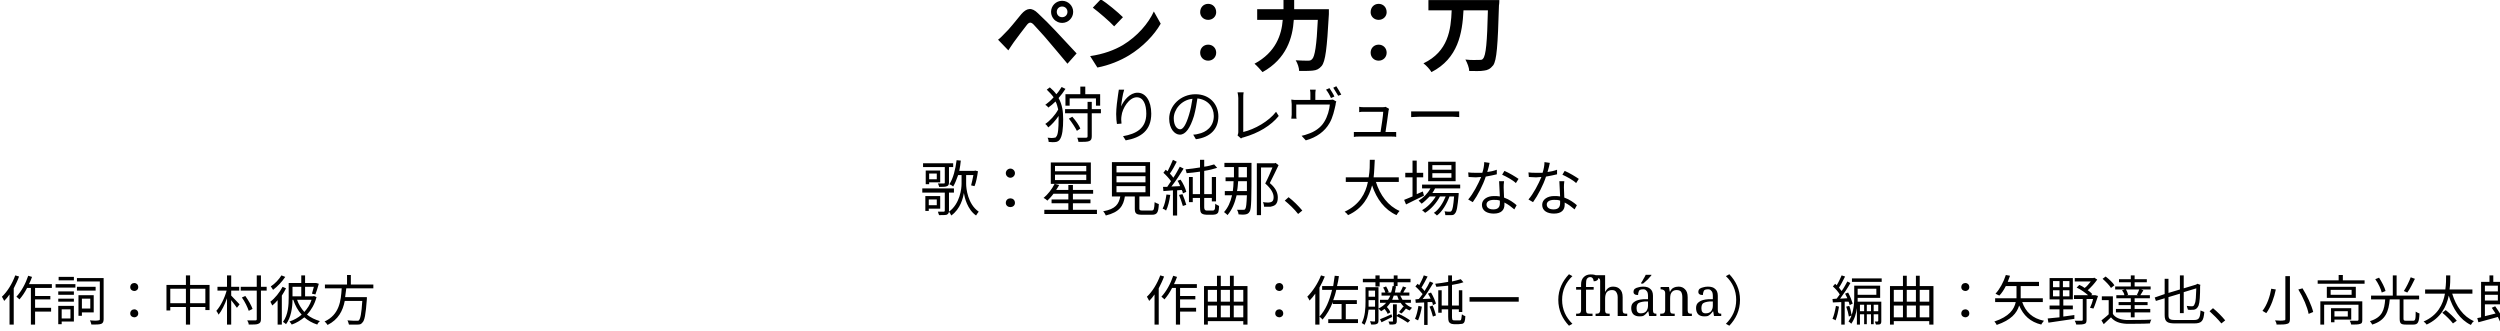
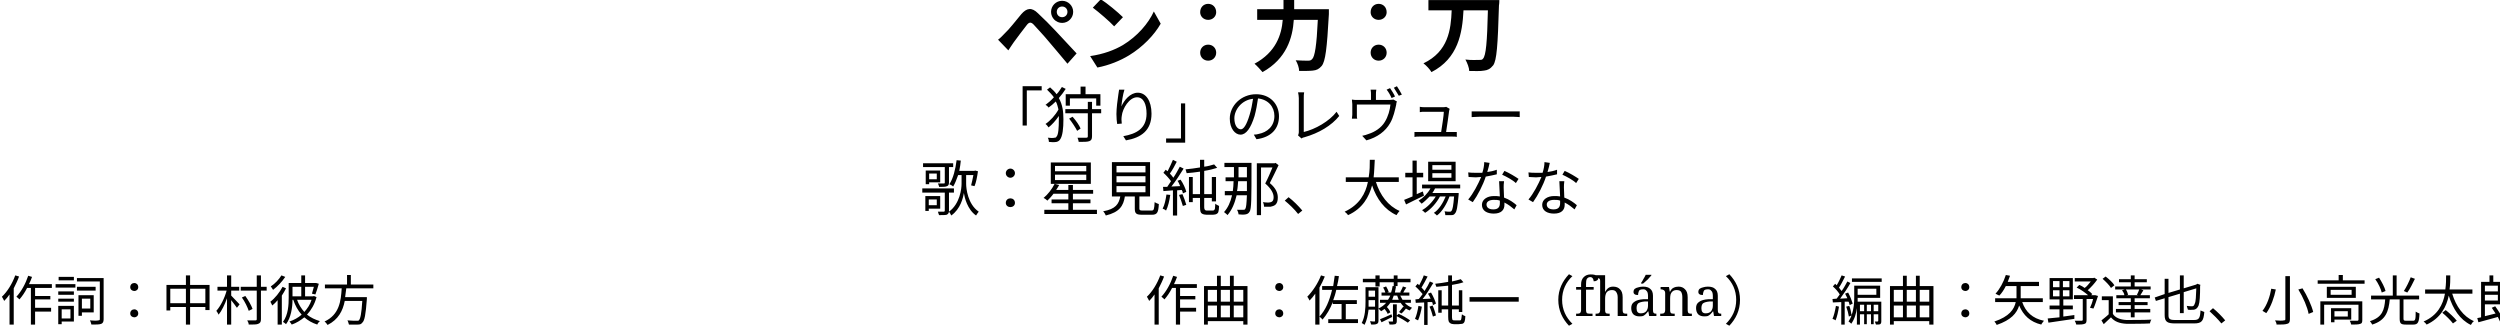
<svg xmlns="http://www.w3.org/2000/svg" version="1.2" width="180.00mm" height="23.76mm" viewBox="0 -2.626 102.43 13.52">
  <style type="text/css">

tspan { white-space: pre; }

</style>
  <g transform="translate(40.7671, -0)">
    <text font-family="serif" font-weight="bold" font-size="3.492" text-anchor="start" fill="currentColor">
      <tspan>ペン：力：刀</tspan>
    </text>
  </g>
-   <g transform="translate(42.7474, 3)">
+   <g transform="translate(40.2891, 3)">
    <text font-family="serif" font-size="2.47" text-anchor="start" fill="currentColor">
-       <tspan>狩りのレヴュー</tspan>
+       <tspan>「狩り」のレヴュー</tspan>
    </text>
  </g>
  <g transform="translate(37.6942, 6)">
    <text font-family="serif" font-size="2.47" text-anchor="start" fill="currentColor">
      <tspan>歌：星見純那、大場なな</tspan>
    </text>
  </g>
  <g transform="translate(0, 10.5)">
    <text font-family="serif" font-size="2.2" text-anchor="start" fill="currentColor">
      <tspan>作詞：中村彼方</tspan>
    </text>
  </g>
  <g transform="translate(46.9129, 10.5)">
    <text font-family="serif" font-size="2.2" text-anchor="start" fill="currentColor">
      <tspan>作曲：佐藤純一（fhána）　編曲：矢野達也、小高光太郎</tspan>
    </text>
  </g>
</svg>
